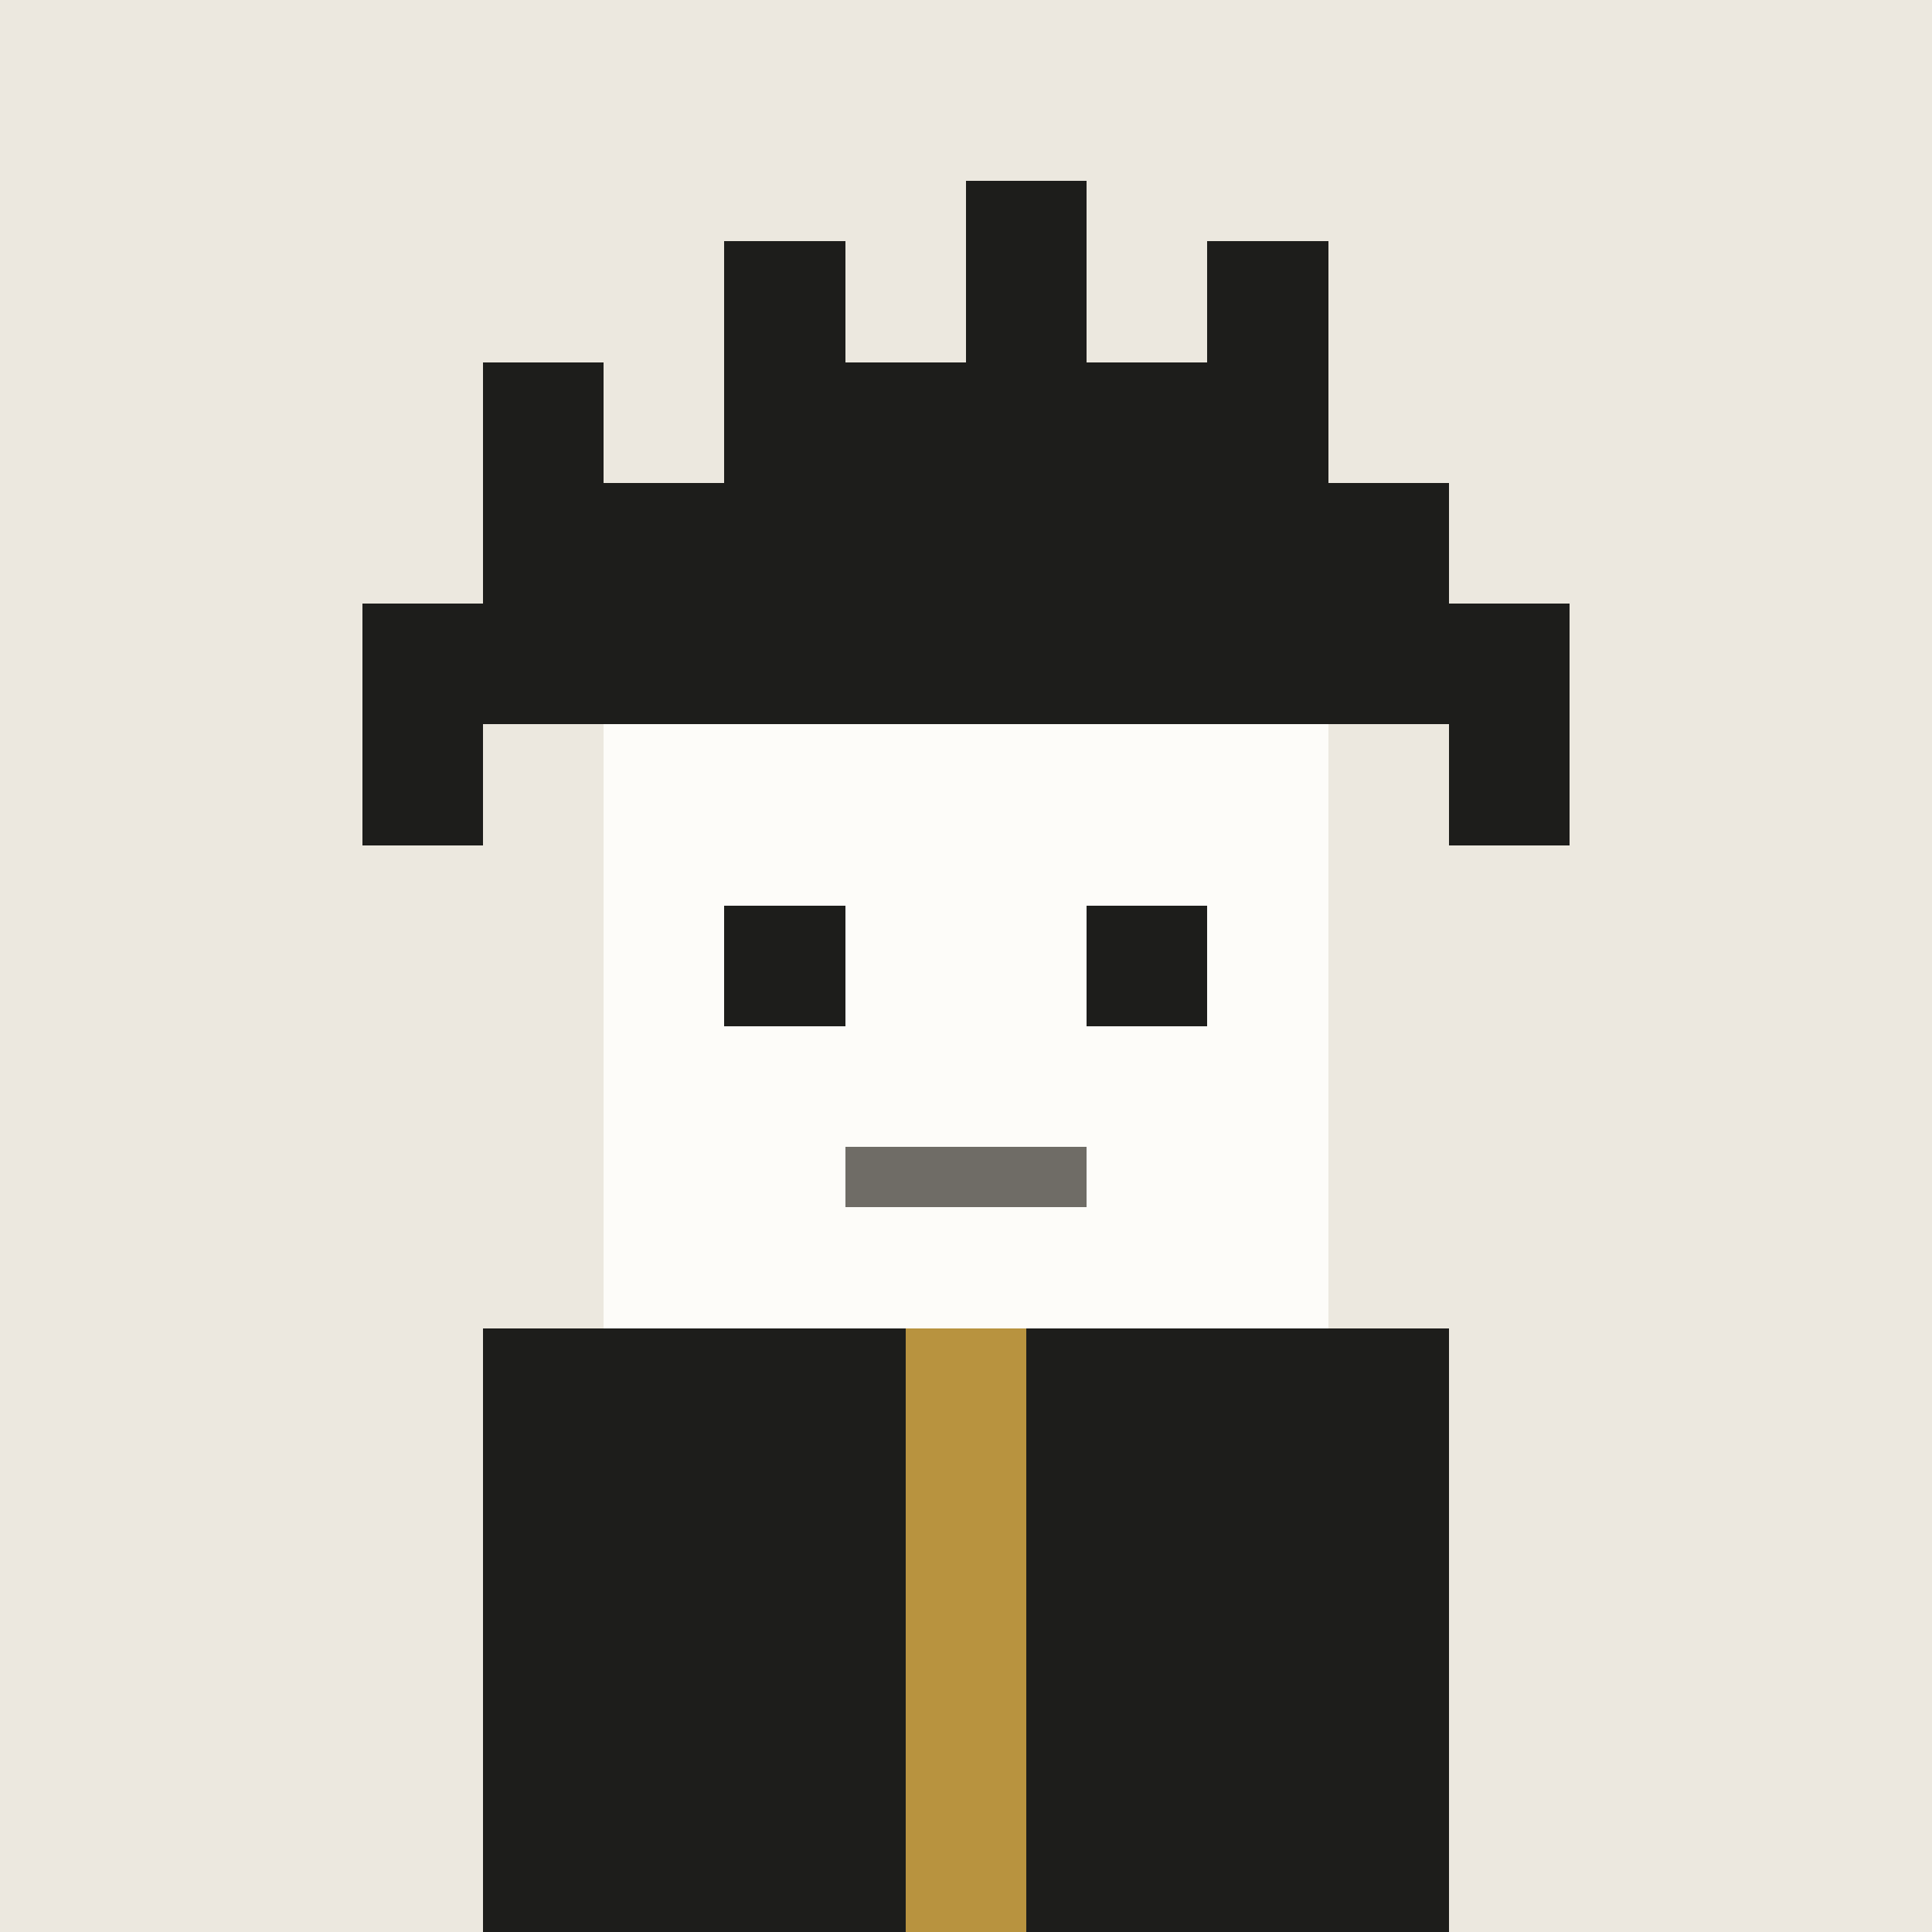
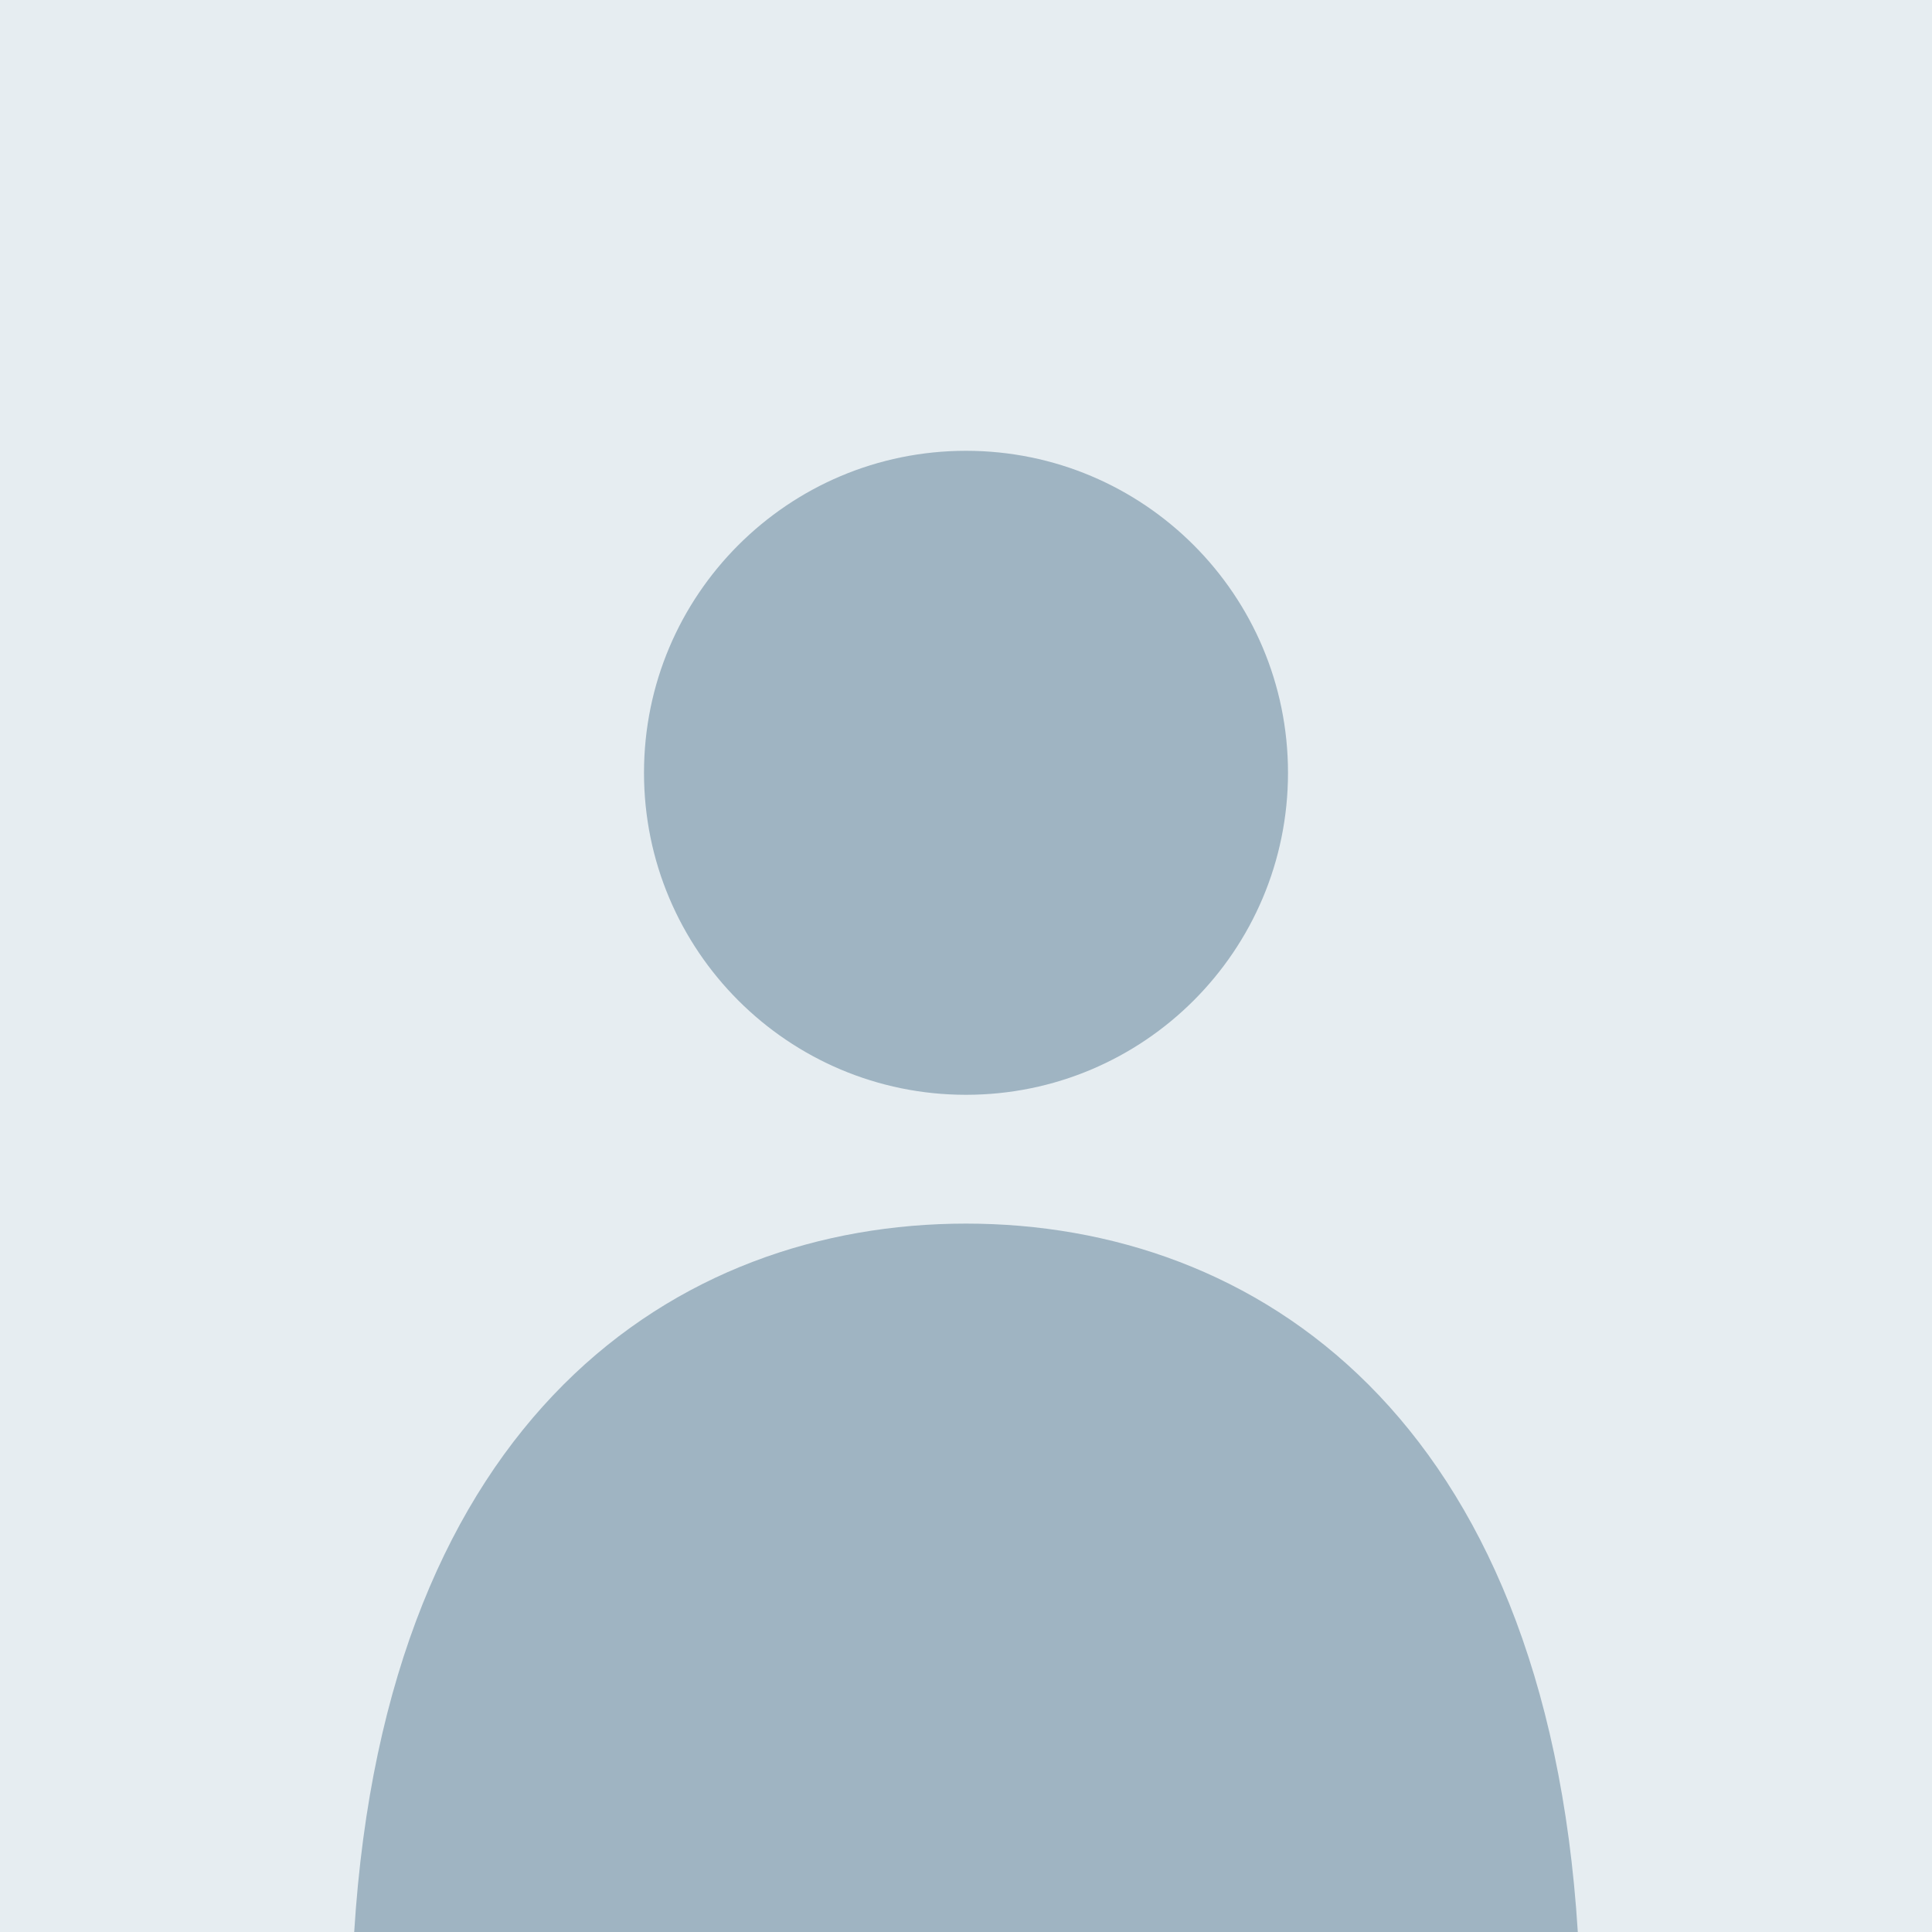
- <svg xmlns="http://www.w3.org/2000/svg" viewBox="0 0 32 32" shape-rendering="crispEdges">
-   <rect width="32" height="32" fill="#ece8df" />
-   <path fill="#1d1d1b" d="M8 6h2v2h2V4h2v2h2V3h2v3h2V4h2v4h2v2h2v4h-2v-2H8v2H6v-4h2z" />
-   <rect x="10" y="12" width="12" height="10" fill="#fdfcf9" />
-   <rect x="12" y="15" width="2" height="2" fill="#1d1d1b" />
-   <rect x="18" y="15" width="2" height="2" fill="#1d1d1b" />
-   <rect x="14" y="19" width="4" height="1" fill="#6f6c66" />
-   <rect x="8" y="22" width="16" height="10" fill="#1d1d1b" />
-   <rect x="15" y="22" width="2" height="10" fill="#b8933f" />
+ <svg xmlns="http://www.w3.org/2000/svg" viewBox="0 0 120 120">
+   <rect width="120" height="120" fill="#e6edf1" />
+   <circle cx="60" cy="48" r="20" fill="#9fb4c2" />
+   <path d="M22 120 C24 88 42 76 60 76 C78 76 96 88 98 120Z" fill="#9fb4c2" />
</svg>
